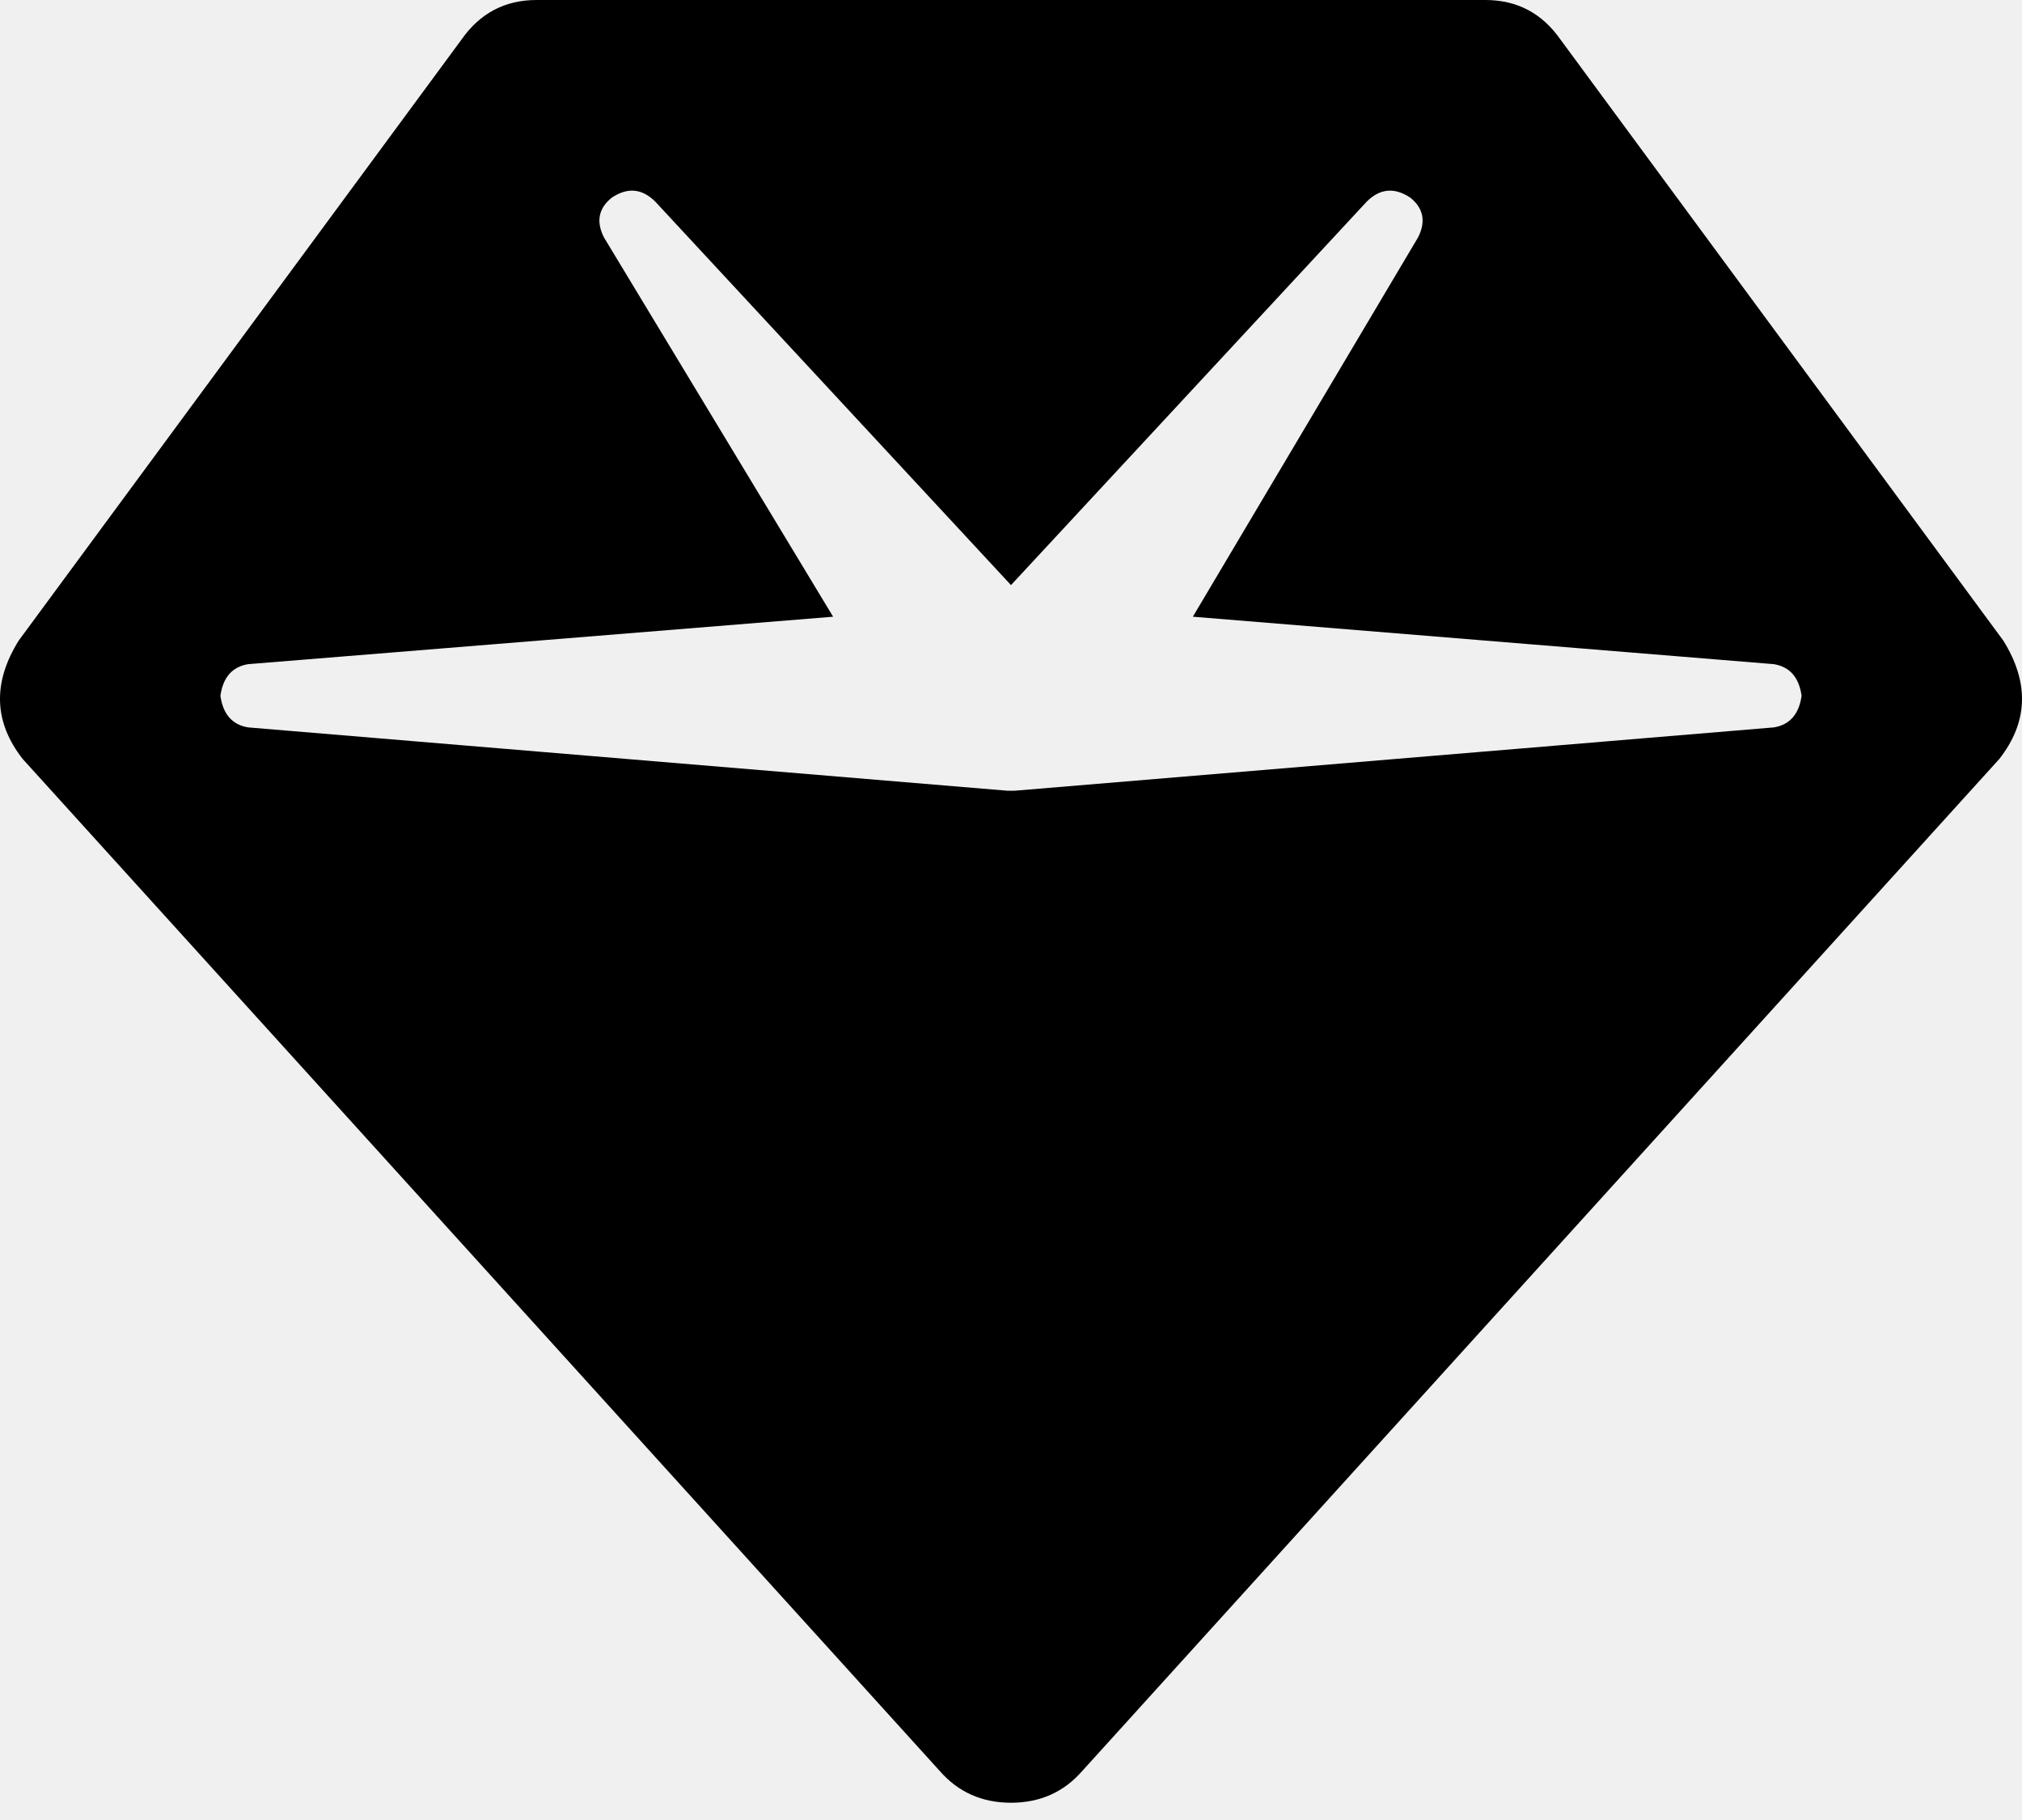
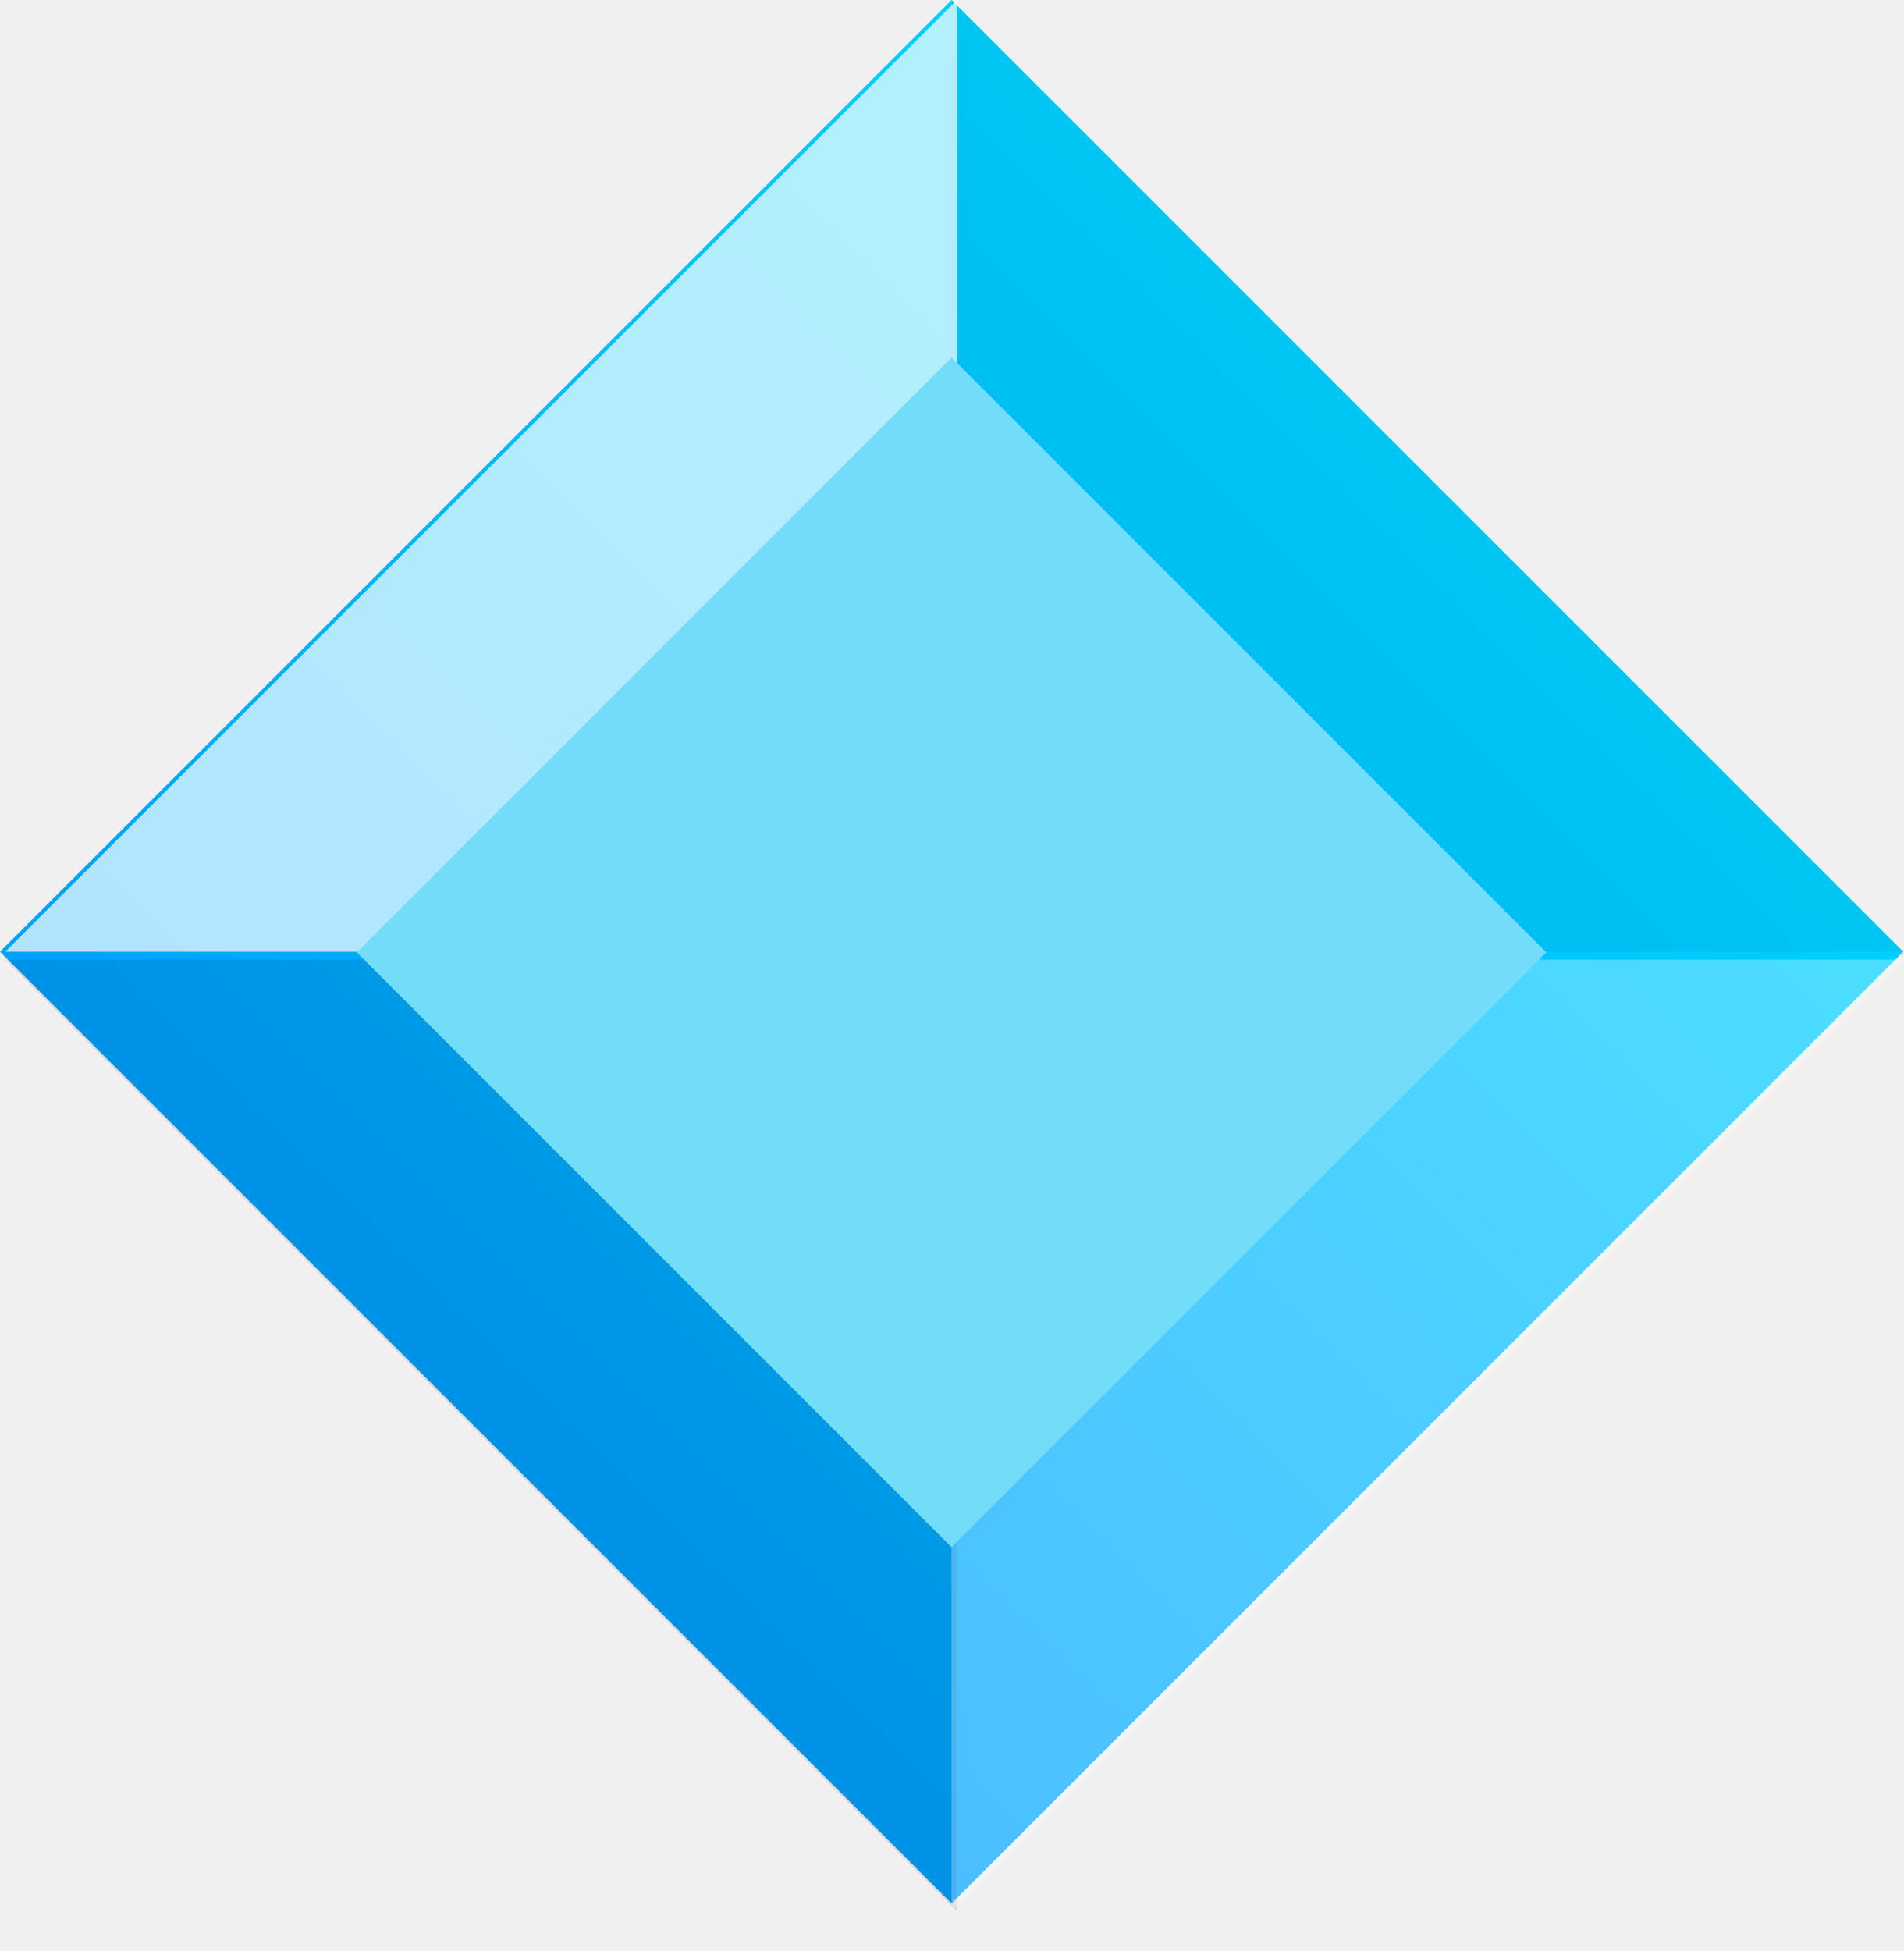
- <svg xmlns="http://www.w3.org/2000/svg" width="30" height="27" viewBox="0 0 30 27" fill="none">
-   <path d="M6.848 0.586C7.122 0.195 7.493 0 7.962 0H22.038C22.507 0 22.878 0.195 23.152 0.586L29.721 9.501C30.112 10.127 30.092 10.713 29.662 11.261L16.056 26.274C15.782 26.587 15.43 26.744 15 26.744C14.57 26.744 14.218 26.587 13.944 26.274L0.338 11.261C-0.092 10.713 -0.112 10.127 0.279 9.501L6.848 0.586ZM9.077 2.932C8.881 3.089 8.842 3.284 8.959 3.519L12.361 9.149L3.681 9.853C3.446 9.892 3.309 10.048 3.27 10.322C3.309 10.596 3.446 10.752 3.681 10.791L14.941 11.73C14.98 11.73 15 11.73 15 11.73C15 11.73 15.02 11.73 15.059 11.73L26.319 10.791C26.554 10.752 26.691 10.596 26.73 10.322C26.691 10.048 26.554 9.892 26.319 9.853L17.698 9.149L21.041 3.519C21.158 3.284 21.119 3.089 20.924 2.932C20.689 2.776 20.474 2.796 20.278 2.991L15 8.68L9.722 2.991C9.526 2.796 9.311 2.776 9.077 2.932Z" fill="black" />
+ <svg xmlns="http://www.w3.org/2000/svg" width="40" height="41" viewBox="0 0 40 41" fill="none">
+   <path d="M20 0L40 20L20 40L3.47396e-07 20L20 0Z" fill="url(#paint0_linear_2870_1242)" />
+   <path opacity="0.05" d="M20 0L40 20H20V0Z" fill="black" />
+   <path opacity="0.7" d="M0.111 20L20.111 5.80108e-05L20.111 20L0.111 20Z" fill="white" />
+   <path opacity="0.1" d="M20.111 40.165L0.111 20.165L20.111 20.165L20.111 40.165Z" fill="black" />
+   <path opacity="0.3" d="M39.998 20.165L19.998 40.165L19.998 20.165L39.998 20.165Z" fill="white" />
+   <path d="M19.998 7.513L32.498 20.013L19.998 32.513L7.498 20.013L19.998 7.513Z" fill="#73DCF9" />
+   <defs>
+     <linearGradient id="paint0_linear_2870_1242" x1="30" y1="10" x2="10" y2="30" gradientUnits="userSpaceOnUse">
+       <stop stop-color="#00D0FF" />
+       <stop offset="1" stop-color="#00A2FF" />
+     </linearGradient>
+   </defs>
</svg>
